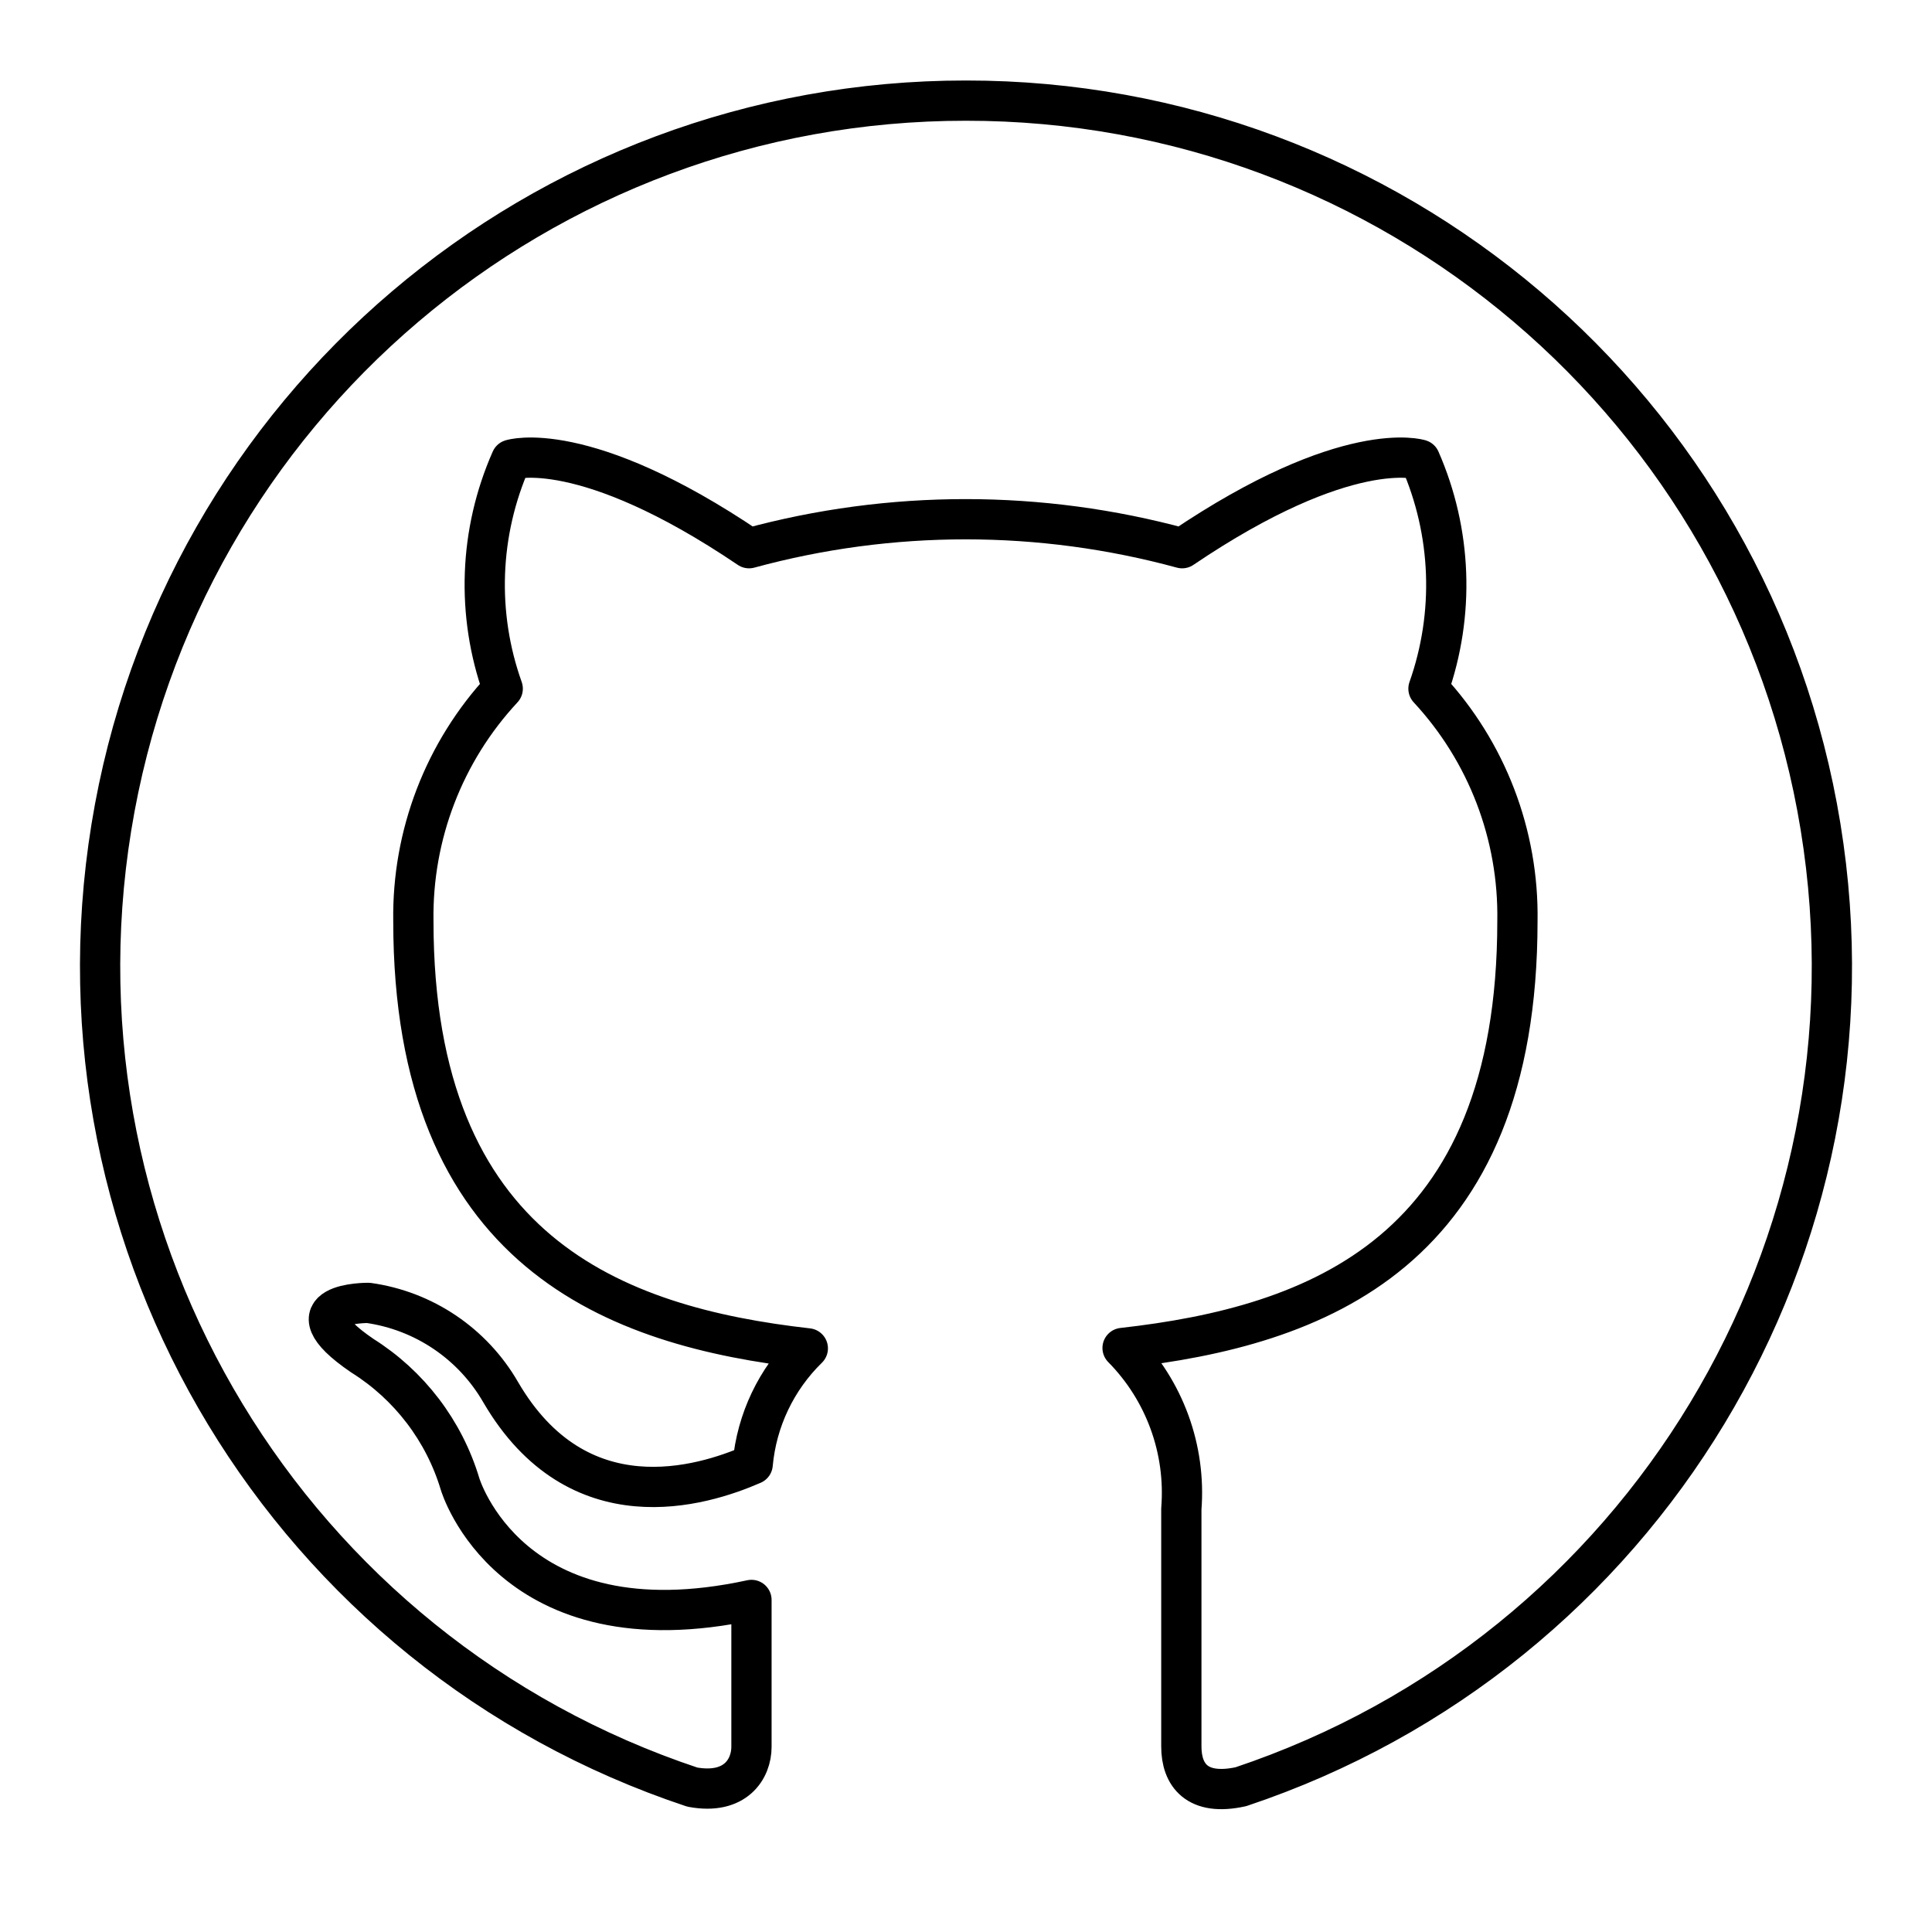
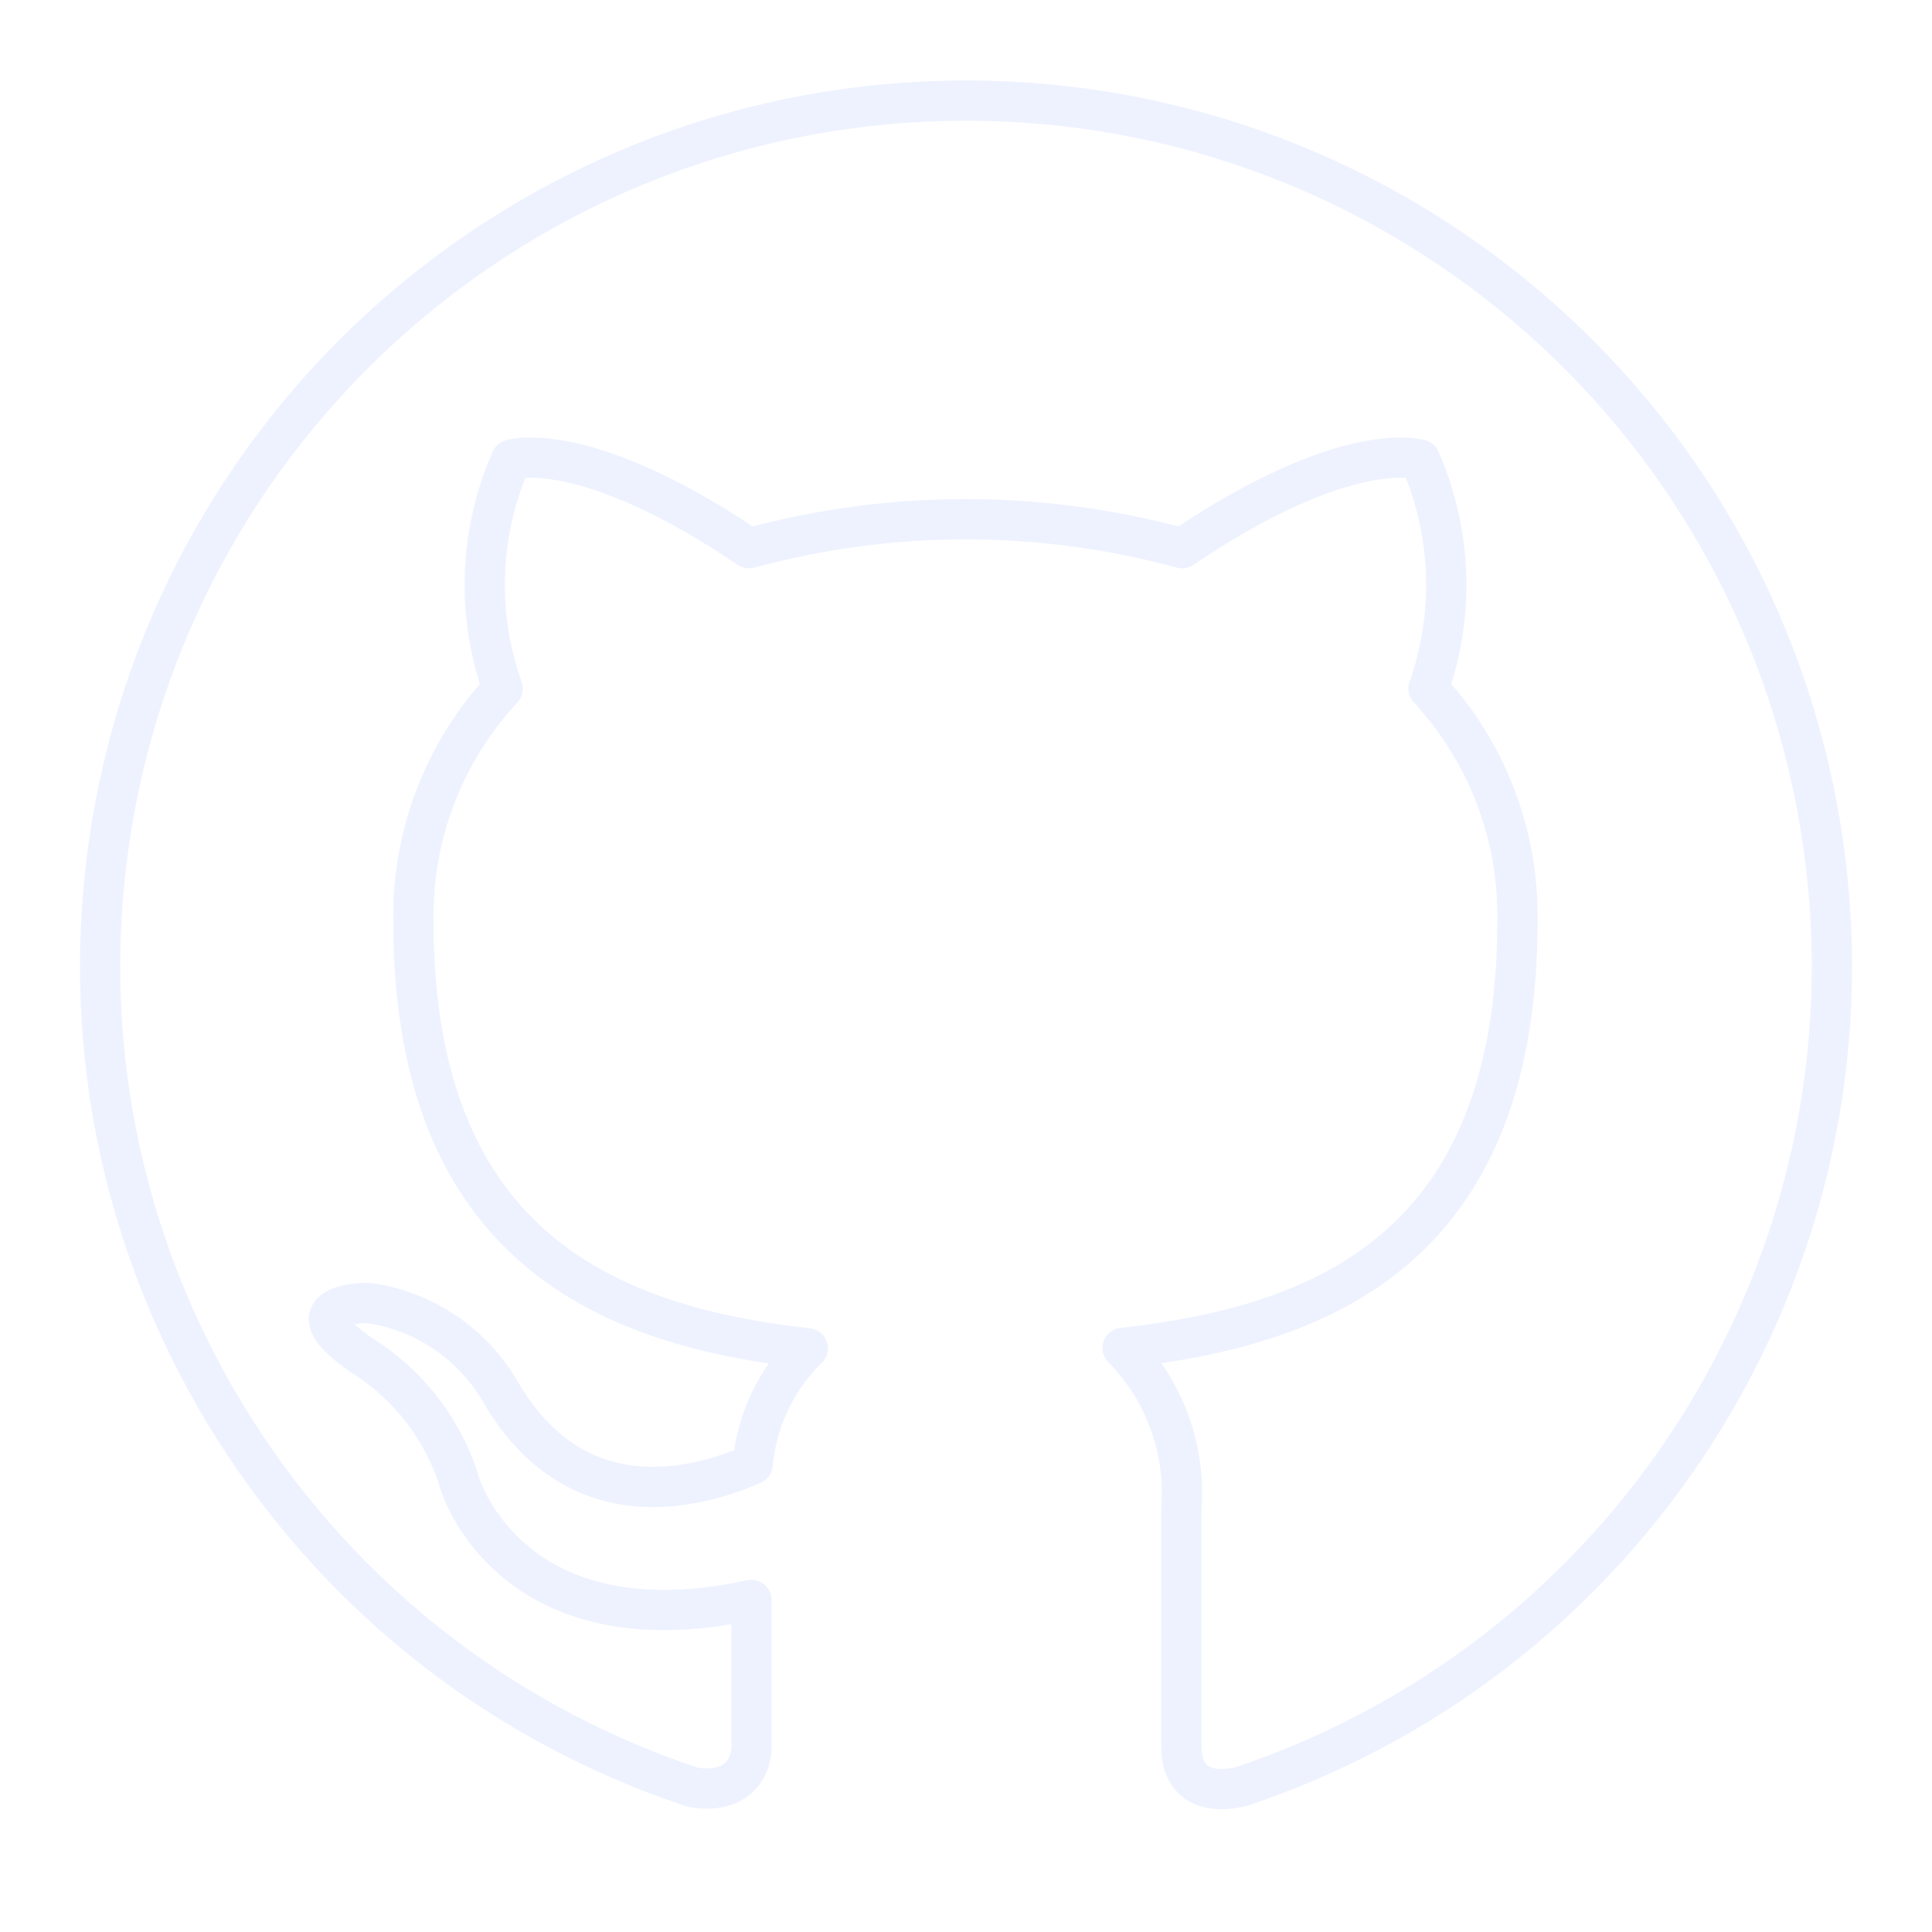
<svg xmlns="http://www.w3.org/2000/svg" width="800px" height="800px" viewBox="0 0 48 48" id="Layer_2" data-name="Layer 2">
  <defs>
-     <style>.cls-1{fill:none;stroke:#000000;stroke-linecap:round;stroke-linejoin:round;fill-rule:evenodd;}</style>
+     <style>.cls-1{fill:none;stroke:#eef2ff;stroke-linecap:round;stroke-linejoin:round;fill-rule:evenodd;}</style>
  </defs>
  <path class="cls-1" d="M24,2.5a21.5,21.5,0,0,0-6.8,41.9c1.08.2,1.47-.46,1.47-1s0-1.86,0-3.65c-6,1.3-7.24-2.88-7.24-2.88A5.7,5.7,0,0,0,9,33.68c-1.95-1.33.15-1.31.15-1.31a4.52,4.52,0,0,1,3.29,2.22c1.92,3.29,5,2.34,6.26,1.79a4.61,4.61,0,0,1,1.37-2.88c-4.78-.54-9.8-2.38-9.8-10.62a8.29,8.29,0,0,1,2.22-5.77,7.68,7.68,0,0,1,.21-5.69s1.8-.58,5.91,2.2a20.46,20.46,0,0,1,10.76,0c4.11-2.78,5.91-2.2,5.91-2.2a7.74,7.74,0,0,1,.21,5.69,8.28,8.28,0,0,1,2.21,5.77c0,8.26-5,10.07-9.81,10.61a5.12,5.12,0,0,1,1.46,4c0,2.87,0,5.19,0,5.9s.39,1.24,1.48,1A21.5,21.5,0,0,0,24,2.5" />
</svg>
